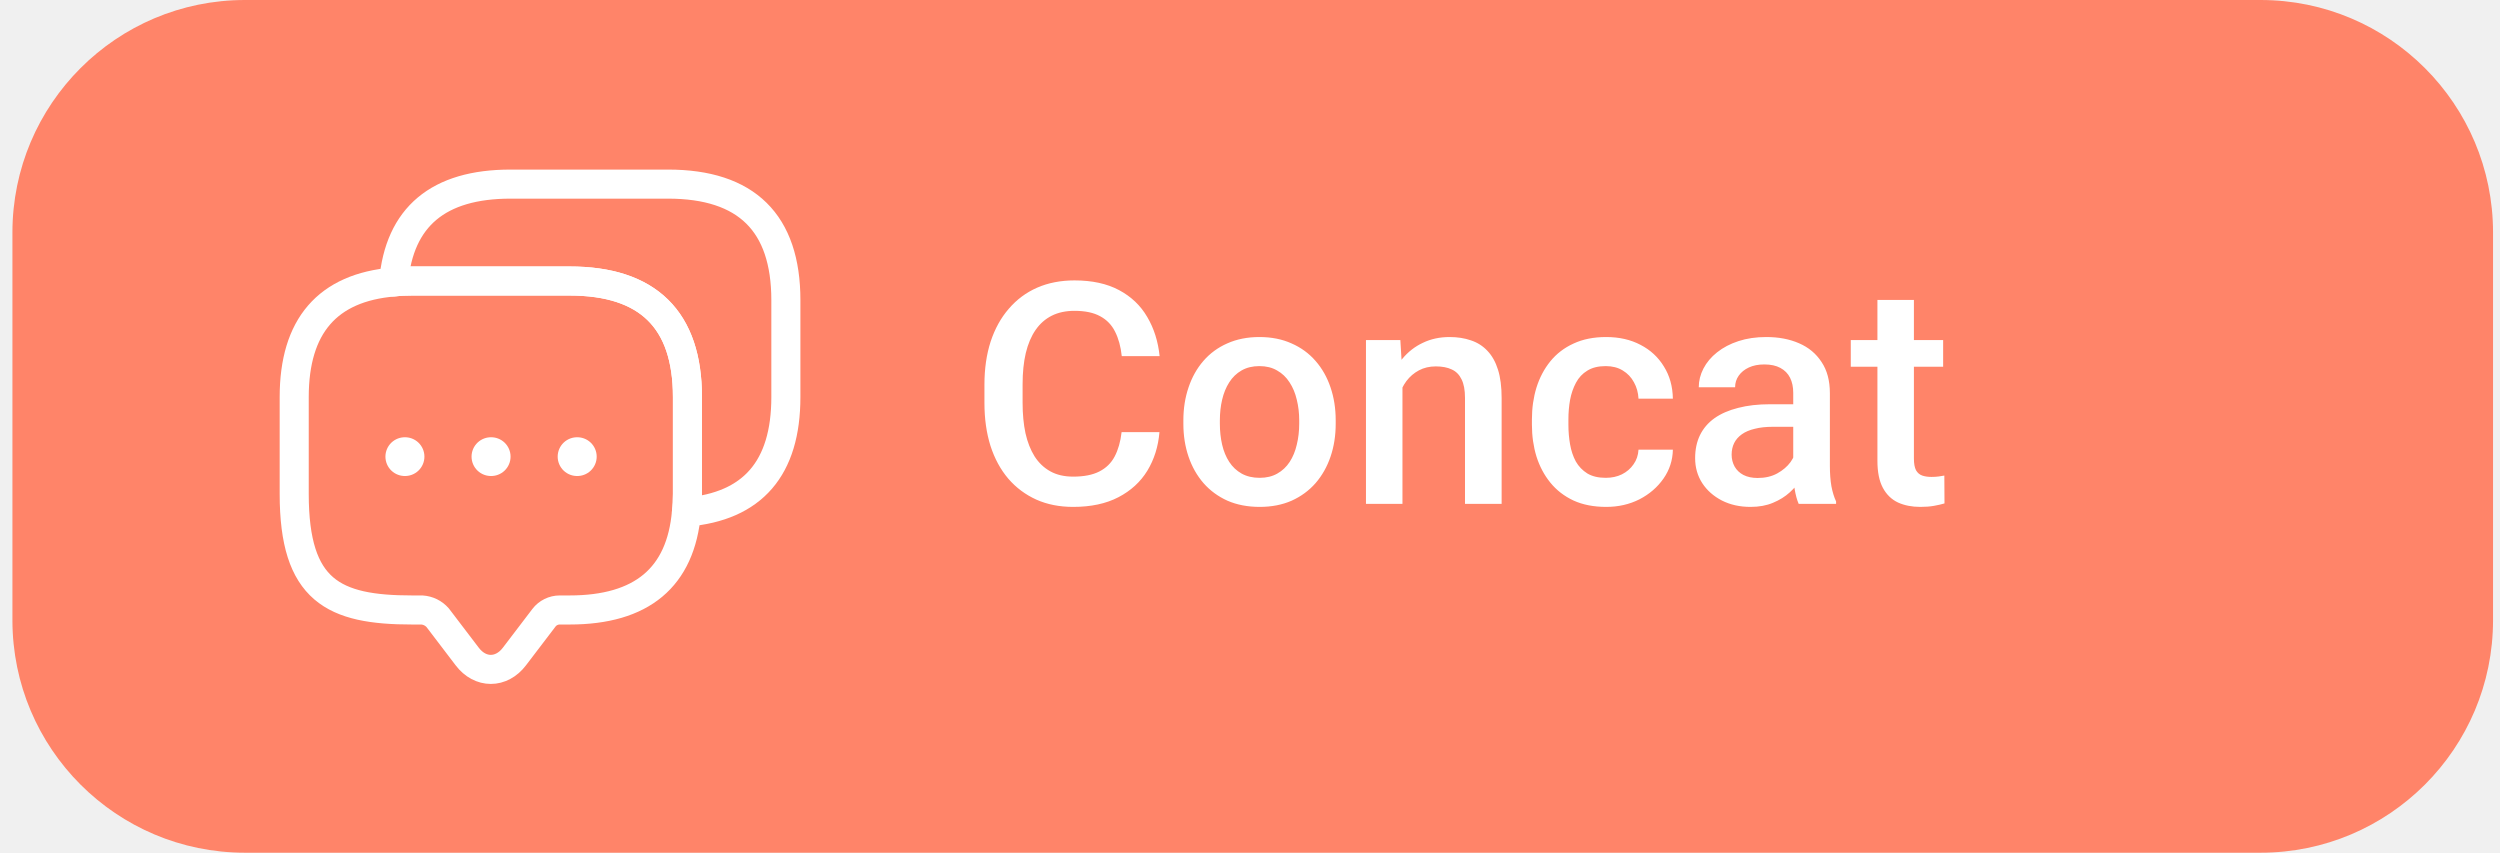
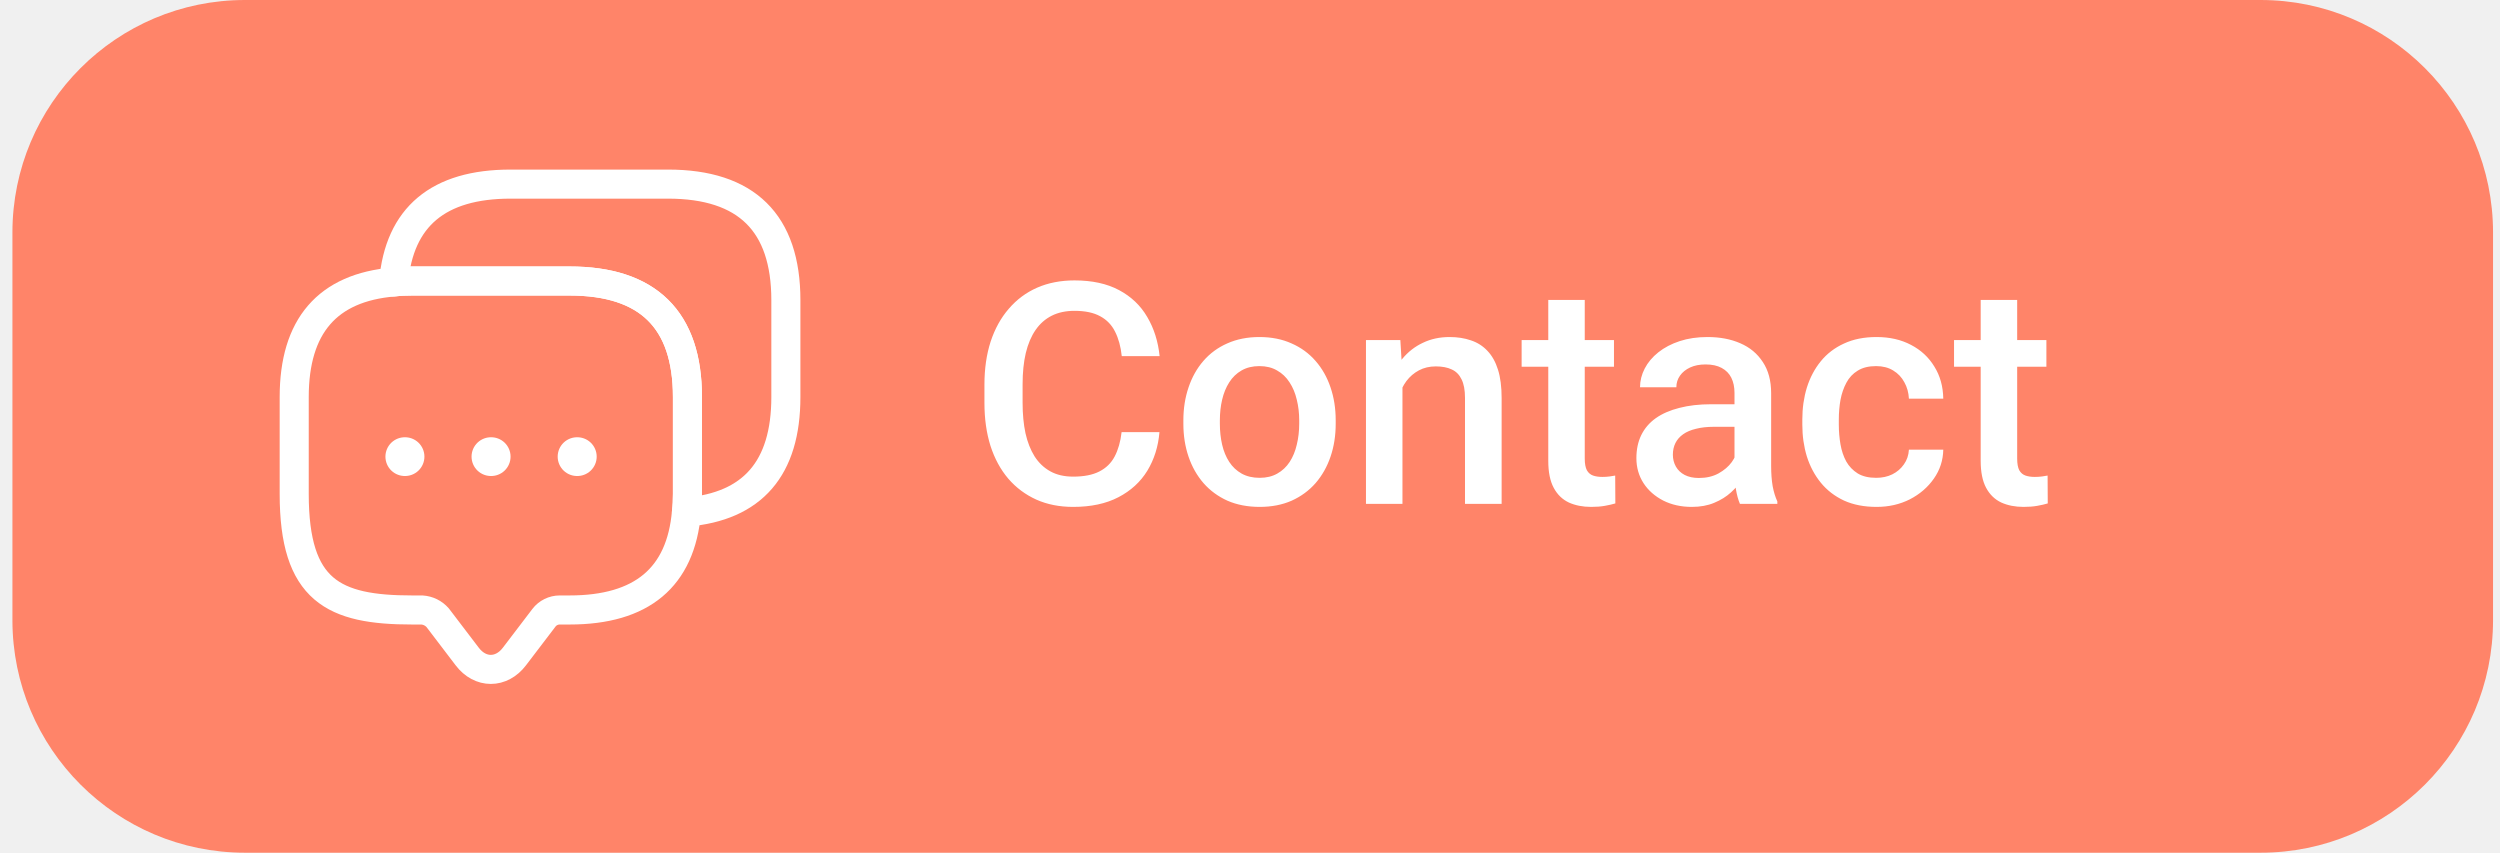
<svg xmlns="http://www.w3.org/2000/svg" width="129" height="44" viewBox="0 0 129 44" fill="none">
  <rect x="0.641" width="128" height="44" rx="12" fill="#FF8469" />
  <rect width="30.475" height="30" transform="translate(12.6406 7)" fill="#FF8469" />
  <path d="M35.472 20.488V25.488C35.472 25.812 35.459 26.125 35.421 26.425C35.129 29.8 33.11 31.475 29.39 31.475H28.882C28.564 31.475 28.259 31.625 28.069 31.875L26.545 33.875C25.872 34.763 24.78 34.763 24.107 33.875L22.584 31.875C22.482 31.759 22.358 31.663 22.218 31.594C22.079 31.526 21.927 31.485 21.771 31.475H21.263C17.212 31.475 15.181 30.488 15.181 25.488V20.488C15.181 16.825 16.895 14.838 20.311 14.55C20.615 14.512 20.933 14.5 21.263 14.5H29.39C33.44 14.5 35.472 16.5 35.472 20.488Z" stroke="white" stroke-width="1.5" stroke-miterlimit="10" stroke-linecap="round" stroke-linejoin="round" />
  <path d="M40.551 15.488V20.488C40.551 24.163 38.837 26.137 35.421 26.425C35.459 26.125 35.472 25.812 35.472 25.488V20.488C35.472 16.5 33.44 14.5 29.39 14.5H21.263C20.933 14.5 20.615 14.512 20.311 14.55C20.603 11.188 22.622 9.5 26.342 9.5H34.469C38.519 9.5 40.551 11.5 40.551 15.488V15.488Z" stroke="white" stroke-width="1.5" stroke-miterlimit="10" stroke-linecap="round" stroke-linejoin="round" />
  <path d="M29.776 23.562H29.789M25.332 23.562H25.345M20.888 23.562H20.9" stroke="white" stroke-width="2" stroke-linecap="round" stroke-linejoin="round" />
-   <path d="M57.875 22.297H59.828C59.766 23.042 59.557 23.706 59.203 24.289C58.849 24.867 58.352 25.323 57.711 25.656C57.07 25.99 56.292 26.156 55.375 26.156C54.672 26.156 54.039 26.031 53.477 25.781C52.914 25.526 52.432 25.167 52.031 24.703C51.63 24.234 51.323 23.669 51.109 23.008C50.901 22.346 50.797 21.607 50.797 20.789V19.844C50.797 19.026 50.904 18.287 51.117 17.625C51.336 16.963 51.648 16.398 52.055 15.93C52.461 15.456 52.948 15.094 53.516 14.844C54.089 14.594 54.732 14.469 55.445 14.469C56.352 14.469 57.117 14.635 57.742 14.969C58.367 15.302 58.852 15.763 59.195 16.352C59.544 16.94 59.758 17.615 59.836 18.375H57.883C57.831 17.885 57.716 17.466 57.539 17.117C57.367 16.768 57.112 16.503 56.773 16.32C56.435 16.133 55.992 16.039 55.445 16.039C54.997 16.039 54.607 16.122 54.273 16.289C53.94 16.456 53.661 16.701 53.438 17.023C53.214 17.346 53.044 17.745 52.93 18.219C52.82 18.688 52.766 19.224 52.766 19.828V20.789C52.766 21.362 52.815 21.883 52.914 22.352C53.018 22.815 53.175 23.213 53.383 23.547C53.596 23.88 53.867 24.138 54.195 24.32C54.523 24.503 54.917 24.594 55.375 24.594C55.932 24.594 56.383 24.505 56.727 24.328C57.075 24.151 57.339 23.893 57.516 23.555C57.698 23.211 57.818 22.792 57.875 22.297ZM61.062 21.867V21.688C61.062 21.078 61.151 20.513 61.328 19.992C61.505 19.466 61.76 19.01 62.094 18.625C62.432 18.234 62.844 17.932 63.328 17.719C63.818 17.5 64.37 17.391 64.984 17.391C65.604 17.391 66.156 17.5 66.641 17.719C67.13 17.932 67.544 18.234 67.883 18.625C68.221 19.01 68.479 19.466 68.656 19.992C68.833 20.513 68.922 21.078 68.922 21.688V21.867C68.922 22.477 68.833 23.042 68.656 23.562C68.479 24.083 68.221 24.539 67.883 24.93C67.544 25.315 67.133 25.617 66.648 25.836C66.164 26.049 65.615 26.156 65 26.156C64.38 26.156 63.825 26.049 63.336 25.836C62.852 25.617 62.44 25.315 62.102 24.93C61.763 24.539 61.505 24.083 61.328 23.562C61.151 23.042 61.062 22.477 61.062 21.867ZM62.945 21.688V21.867C62.945 22.247 62.984 22.607 63.062 22.945C63.141 23.284 63.263 23.581 63.43 23.836C63.596 24.091 63.81 24.292 64.07 24.438C64.331 24.583 64.641 24.656 65 24.656C65.349 24.656 65.651 24.583 65.906 24.438C66.167 24.292 66.38 24.091 66.547 23.836C66.713 23.581 66.836 23.284 66.914 22.945C66.997 22.607 67.039 22.247 67.039 21.867V21.688C67.039 21.312 66.997 20.958 66.914 20.625C66.836 20.287 66.711 19.987 66.539 19.727C66.372 19.466 66.159 19.263 65.898 19.117C65.643 18.966 65.338 18.891 64.984 18.891C64.63 18.891 64.323 18.966 64.062 19.117C63.807 19.263 63.596 19.466 63.43 19.727C63.263 19.987 63.141 20.287 63.062 20.625C62.984 20.958 62.945 21.312 62.945 21.688ZM72.367 19.352V26H70.484V17.547H72.258L72.367 19.352ZM72.031 21.461L71.422 21.453C71.427 20.854 71.51 20.305 71.672 19.805C71.838 19.305 72.068 18.875 72.359 18.516C72.656 18.156 73.01 17.88 73.422 17.688C73.833 17.49 74.292 17.391 74.797 17.391C75.203 17.391 75.57 17.448 75.898 17.562C76.232 17.672 76.516 17.852 76.75 18.102C76.99 18.352 77.172 18.677 77.297 19.078C77.422 19.474 77.484 19.961 77.484 20.539V26H75.594V20.531C75.594 20.125 75.534 19.805 75.414 19.57C75.299 19.331 75.13 19.162 74.906 19.062C74.688 18.958 74.414 18.906 74.086 18.906C73.763 18.906 73.474 18.974 73.219 19.109C72.963 19.245 72.747 19.43 72.57 19.664C72.398 19.898 72.266 20.169 72.172 20.477C72.078 20.784 72.031 21.112 72.031 21.461ZM82.859 24.656C83.167 24.656 83.443 24.596 83.688 24.477C83.938 24.352 84.138 24.18 84.289 23.961C84.445 23.742 84.531 23.49 84.547 23.203H86.32C86.31 23.75 86.148 24.247 85.836 24.695C85.523 25.143 85.109 25.5 84.594 25.766C84.078 26.026 83.508 26.156 82.883 26.156C82.237 26.156 81.674 26.047 81.195 25.828C80.716 25.604 80.318 25.297 80 24.906C79.682 24.516 79.443 24.065 79.281 23.555C79.125 23.044 79.047 22.497 79.047 21.914V21.641C79.047 21.057 79.125 20.51 79.281 20C79.443 19.484 79.682 19.031 80 18.641C80.318 18.25 80.716 17.945 81.195 17.727C81.674 17.503 82.234 17.391 82.875 17.391C83.552 17.391 84.146 17.526 84.656 17.797C85.167 18.062 85.568 18.435 85.859 18.914C86.156 19.388 86.31 19.94 86.32 20.57H84.547C84.531 20.258 84.453 19.977 84.312 19.727C84.177 19.471 83.984 19.268 83.734 19.117C83.49 18.966 83.195 18.891 82.852 18.891C82.471 18.891 82.156 18.969 81.906 19.125C81.656 19.276 81.461 19.484 81.32 19.75C81.18 20.01 81.078 20.305 81.016 20.633C80.958 20.956 80.93 21.292 80.93 21.641V21.914C80.93 22.263 80.958 22.602 81.016 22.93C81.073 23.258 81.172 23.552 81.312 23.812C81.458 24.068 81.656 24.273 81.906 24.43C82.156 24.581 82.474 24.656 82.859 24.656ZM92.531 24.305V20.273C92.531 19.971 92.477 19.711 92.367 19.492C92.258 19.273 92.091 19.104 91.867 18.984C91.648 18.865 91.372 18.805 91.039 18.805C90.732 18.805 90.466 18.857 90.242 18.961C90.018 19.065 89.844 19.206 89.719 19.383C89.594 19.56 89.531 19.76 89.531 19.984H87.656C87.656 19.651 87.737 19.328 87.898 19.016C88.06 18.703 88.294 18.424 88.602 18.18C88.909 17.935 89.276 17.742 89.703 17.602C90.13 17.461 90.609 17.391 91.141 17.391C91.776 17.391 92.338 17.497 92.828 17.711C93.323 17.924 93.711 18.247 93.992 18.68C94.279 19.107 94.422 19.643 94.422 20.289V24.047C94.422 24.432 94.448 24.779 94.5 25.086C94.557 25.388 94.638 25.651 94.742 25.875V26H92.812C92.724 25.797 92.654 25.539 92.602 25.227C92.555 24.909 92.531 24.602 92.531 24.305ZM92.805 20.859L92.82 22.023H91.469C91.12 22.023 90.812 22.057 90.547 22.125C90.281 22.188 90.06 22.281 89.883 22.406C89.706 22.531 89.573 22.682 89.484 22.859C89.396 23.037 89.352 23.237 89.352 23.461C89.352 23.685 89.404 23.891 89.508 24.078C89.612 24.26 89.763 24.404 89.961 24.508C90.164 24.612 90.409 24.664 90.695 24.664C91.081 24.664 91.417 24.586 91.703 24.43C91.995 24.268 92.224 24.073 92.391 23.844C92.557 23.609 92.646 23.388 92.656 23.18L93.266 24.016C93.203 24.229 93.096 24.458 92.945 24.703C92.794 24.948 92.596 25.182 92.352 25.406C92.112 25.625 91.823 25.805 91.484 25.945C91.151 26.086 90.766 26.156 90.328 26.156C89.776 26.156 89.284 26.047 88.852 25.828C88.419 25.604 88.081 25.305 87.836 24.93C87.591 24.549 87.469 24.12 87.469 23.641C87.469 23.193 87.552 22.797 87.719 22.453C87.891 22.104 88.141 21.812 88.469 21.578C88.802 21.344 89.208 21.167 89.688 21.047C90.167 20.922 90.713 20.859 91.328 20.859H92.805ZM100.266 17.547V18.922H95.5V17.547H100.266ZM96.875 15.477H98.758V23.664C98.758 23.924 98.794 24.125 98.867 24.266C98.945 24.401 99.052 24.492 99.188 24.539C99.323 24.586 99.482 24.609 99.664 24.609C99.794 24.609 99.919 24.602 100.039 24.586C100.159 24.57 100.255 24.555 100.328 24.539L100.336 25.977C100.18 26.023 99.997 26.065 99.789 26.102C99.586 26.138 99.352 26.156 99.086 26.156C98.654 26.156 98.271 26.081 97.938 25.93C97.604 25.773 97.344 25.521 97.156 25.172C96.969 24.823 96.875 24.359 96.875 23.781V15.477Z" fill="white" />
+   <path d="M57.875 22.297H59.828C59.766 23.042 59.557 23.706 59.203 24.289C58.849 24.867 58.352 25.323 57.711 25.656C57.07 25.99 56.292 26.156 55.375 26.156C54.672 26.156 54.039 26.031 53.477 25.781C52.914 25.526 52.432 25.167 52.031 24.703C51.63 24.234 51.323 23.669 51.109 23.008C50.901 22.346 50.797 21.607 50.797 20.789V19.844C50.797 19.026 50.904 18.287 51.117 17.625C51.336 16.963 51.648 16.398 52.055 15.93C52.461 15.456 52.948 15.094 53.516 14.844C54.089 14.594 54.732 14.469 55.445 14.469C56.352 14.469 57.117 14.635 57.742 14.969C58.367 15.302 58.852 15.763 59.195 16.352C59.544 16.94 59.758 17.615 59.836 18.375H57.883C57.831 17.885 57.716 17.466 57.539 17.117C57.367 16.768 57.112 16.503 56.773 16.32C56.435 16.133 55.992 16.039 55.445 16.039C54.997 16.039 54.607 16.122 54.273 16.289C53.94 16.456 53.661 16.701 53.438 17.023C53.214 17.346 53.044 17.745 52.93 18.219C52.82 18.688 52.766 19.224 52.766 19.828V20.789C52.766 21.362 52.815 21.883 52.914 22.352C53.018 22.815 53.175 23.213 53.383 23.547C53.596 23.88 53.867 24.138 54.195 24.32C54.523 24.503 54.917 24.594 55.375 24.594C55.932 24.594 56.383 24.505 56.727 24.328C57.075 24.151 57.339 23.893 57.516 23.555C57.698 23.211 57.818 22.792 57.875 22.297ZM61.062 21.867V21.688C61.062 21.078 61.151 20.513 61.328 19.992C61.505 19.466 61.76 19.01 62.094 18.625C62.432 18.234 62.844 17.932 63.328 17.719C63.818 17.5 64.37 17.391 64.984 17.391C65.604 17.391 66.156 17.5 66.641 17.719C67.13 17.932 67.544 18.234 67.883 18.625C68.221 19.01 68.479 19.466 68.656 19.992C68.833 20.513 68.922 21.078 68.922 21.688V21.867C68.922 22.477 68.833 23.042 68.656 23.562C68.479 24.083 68.221 24.539 67.883 24.93C67.544 25.315 67.133 25.617 66.648 25.836C66.164 26.049 65.615 26.156 65 26.156C64.38 26.156 63.825 26.049 63.336 25.836C62.852 25.617 62.44 25.315 62.102 24.93C61.763 24.539 61.505 24.083 61.328 23.562C61.151 23.042 61.062 22.477 61.062 21.867ZM62.945 21.688V21.867C62.945 22.247 62.984 22.607 63.062 22.945C63.141 23.284 63.263 23.581 63.43 23.836C63.596 24.091 63.81 24.292 64.07 24.438C64.331 24.583 64.641 24.656 65 24.656C65.349 24.656 65.651 24.583 65.906 24.438C66.167 24.292 66.38 24.091 66.547 23.836C66.713 23.581 66.836 23.284 66.914 22.945C66.997 22.607 67.039 22.247 67.039 21.867V21.688C67.039 21.312 66.997 20.958 66.914 20.625C66.836 20.287 66.711 19.987 66.539 19.727C66.372 19.466 66.159 19.263 65.898 19.117C65.643 18.966 65.338 18.891 64.984 18.891C64.63 18.891 64.323 18.966 64.062 19.117C63.807 19.263 63.596 19.466 63.43 19.727C63.263 19.987 63.141 20.287 63.062 20.625C62.984 20.958 62.945 21.312 62.945 21.688ZM72.367 19.352V26H70.484V17.547H72.258L72.367 19.352ZM72.031 21.461L71.422 21.453C71.427 20.854 71.51 20.305 71.672 19.805C71.838 19.305 72.068 18.875 72.359 18.516C72.656 18.156 73.01 17.88 73.422 17.688C73.833 17.49 74.292 17.391 74.797 17.391C75.203 17.391 75.57 17.448 75.898 17.562C76.232 17.672 76.516 17.852 76.75 18.102C76.99 18.352 77.172 18.677 77.297 19.078C77.422 19.474 77.484 19.961 77.484 20.539V26H75.594V20.531C75.594 20.125 75.534 19.805 75.414 19.57C75.299 19.331 75.13 19.162 74.906 19.062C74.688 18.958 74.414 18.906 74.086 18.906C73.763 18.906 73.474 18.974 73.219 19.109C72.963 19.245 72.747 19.43 72.57 19.664C72.398 19.898 72.266 20.169 72.172 20.477C72.078 20.784 72.031 21.112 72.031 21.461ZM83.281 17.547V18.922H78.516V17.547H83.281ZM79.891 15.477H81.773V23.664C81.773 23.924 81.81 24.125 81.883 24.266C81.961 24.401 82.068 24.492 82.203 24.539C82.338 24.586 82.497 24.609 82.68 24.609C82.81 24.609 82.935 24.602 83.055 24.586C83.174 24.57 83.271 24.555 83.344 24.539L83.352 25.977C83.195 26.023 83.013 26.065 82.805 26.102C82.602 26.138 82.367 26.156 82.102 26.156C81.669 26.156 81.287 26.081 80.953 25.93C80.62 25.773 80.359 25.521 80.172 25.172C79.984 24.823 79.891 24.359 79.891 23.781V15.477ZM89.5 24.305V20.273C89.5 19.971 89.445 19.711 89.336 19.492C89.227 19.273 89.06 19.104 88.836 18.984C88.617 18.865 88.341 18.805 88.008 18.805C87.701 18.805 87.435 18.857 87.211 18.961C86.987 19.065 86.812 19.206 86.688 19.383C86.562 19.56 86.5 19.76 86.5 19.984H84.625C84.625 19.651 84.706 19.328 84.867 19.016C85.029 18.703 85.263 18.424 85.57 18.18C85.878 17.935 86.245 17.742 86.672 17.602C87.099 17.461 87.578 17.391 88.109 17.391C88.745 17.391 89.307 17.497 89.797 17.711C90.292 17.924 90.68 18.247 90.961 18.68C91.247 19.107 91.391 19.643 91.391 20.289V24.047C91.391 24.432 91.417 24.779 91.469 25.086C91.526 25.388 91.607 25.651 91.711 25.875V26H89.781C89.693 25.797 89.622 25.539 89.57 25.227C89.523 24.909 89.5 24.602 89.5 24.305ZM89.773 20.859L89.789 22.023H88.438C88.088 22.023 87.781 22.057 87.516 22.125C87.25 22.188 87.029 22.281 86.852 22.406C86.674 22.531 86.542 22.682 86.453 22.859C86.365 23.037 86.32 23.237 86.32 23.461C86.32 23.685 86.372 23.891 86.477 24.078C86.581 24.26 86.732 24.404 86.93 24.508C87.133 24.612 87.378 24.664 87.664 24.664C88.049 24.664 88.385 24.586 88.672 24.43C88.963 24.268 89.193 24.073 89.359 23.844C89.526 23.609 89.615 23.388 89.625 23.18L90.234 24.016C90.172 24.229 90.065 24.458 89.914 24.703C89.763 24.948 89.565 25.182 89.32 25.406C89.081 25.625 88.792 25.805 88.453 25.945C88.12 26.086 87.734 26.156 87.297 26.156C86.745 26.156 86.253 26.047 85.82 25.828C85.388 25.604 85.049 25.305 84.805 24.93C84.56 24.549 84.438 24.12 84.438 23.641C84.438 23.193 84.521 22.797 84.688 22.453C84.859 22.104 85.109 21.812 85.438 21.578C85.771 21.344 86.177 21.167 86.656 21.047C87.135 20.922 87.682 20.859 88.297 20.859H89.773ZM96.812 24.656C97.12 24.656 97.396 24.596 97.641 24.477C97.891 24.352 98.091 24.18 98.242 23.961C98.398 23.742 98.484 23.49 98.5 23.203H100.273C100.263 23.75 100.102 24.247 99.789 24.695C99.477 25.143 99.062 25.5 98.547 25.766C98.031 26.026 97.461 26.156 96.836 26.156C96.19 26.156 95.628 26.047 95.148 25.828C94.669 25.604 94.271 25.297 93.953 24.906C93.635 24.516 93.396 24.065 93.234 23.555C93.078 23.044 93 22.497 93 21.914V21.641C93 21.057 93.078 20.51 93.234 20C93.396 19.484 93.635 19.031 93.953 18.641C94.271 18.25 94.669 17.945 95.148 17.727C95.628 17.503 96.188 17.391 96.828 17.391C97.505 17.391 98.099 17.526 98.609 17.797C99.12 18.062 99.521 18.435 99.812 18.914C100.109 19.388 100.263 19.94 100.273 20.57H98.5C98.484 20.258 98.406 19.977 98.266 19.727C98.13 19.471 97.938 19.268 97.688 19.117C97.443 18.966 97.148 18.891 96.805 18.891C96.424 18.891 96.109 18.969 95.859 19.125C95.609 19.276 95.414 19.484 95.273 19.75C95.133 20.01 95.031 20.305 94.969 20.633C94.912 20.956 94.883 21.292 94.883 21.641V21.914C94.883 22.263 94.912 22.602 94.969 22.93C95.026 23.258 95.125 23.552 95.266 23.812C95.412 24.068 95.609 24.273 95.859 24.43C96.109 24.581 96.427 24.656 96.812 24.656ZM105.594 17.547V18.922H100.828V17.547H105.594ZM102.203 15.477H104.086V23.664C104.086 23.924 104.122 24.125 104.195 24.266C104.273 24.401 104.38 24.492 104.516 24.539C104.651 24.586 104.81 24.609 104.992 24.609C105.122 24.609 105.247 24.602 105.367 24.586C105.487 24.57 105.583 24.555 105.656 24.539L105.664 25.977C105.508 26.023 105.326 26.065 105.117 26.102C104.914 26.138 104.68 26.156 104.414 26.156C103.982 26.156 103.599 26.081 103.266 25.93C102.932 25.773 102.672 25.521 102.484 25.172C102.297 24.823 102.203 24.359 102.203 23.781V15.477Z" fill="white" />
</svg>
